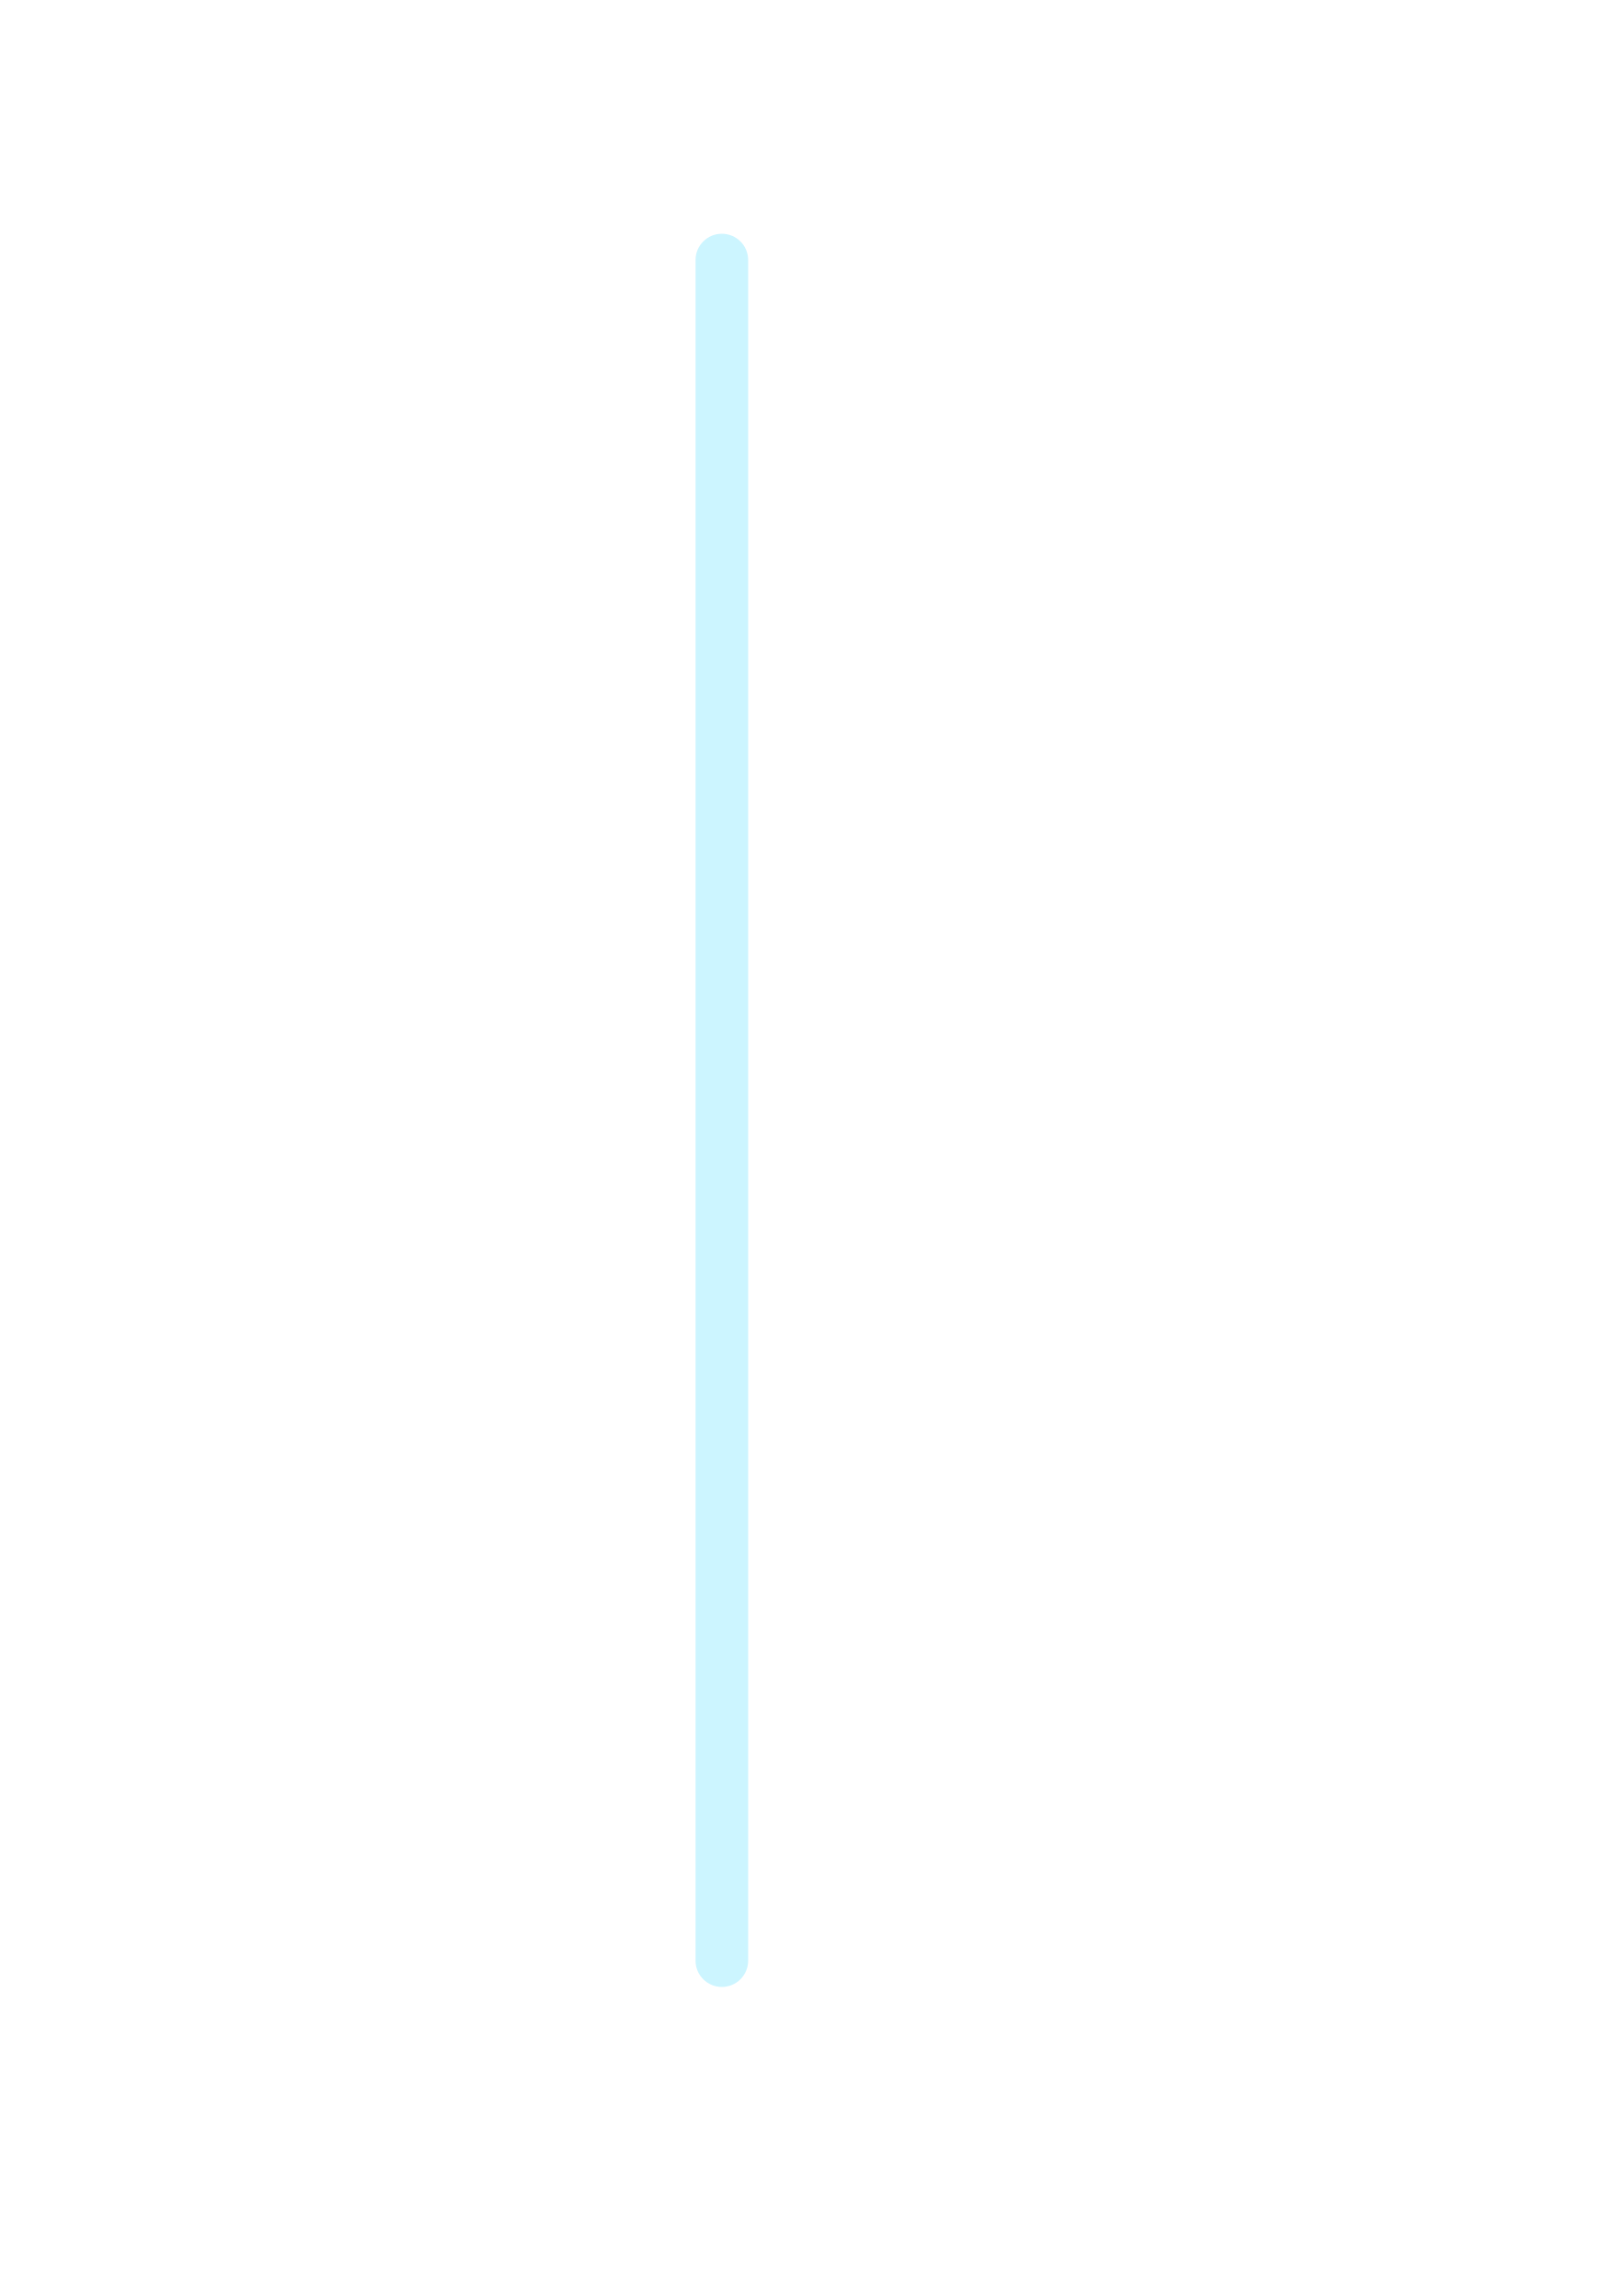
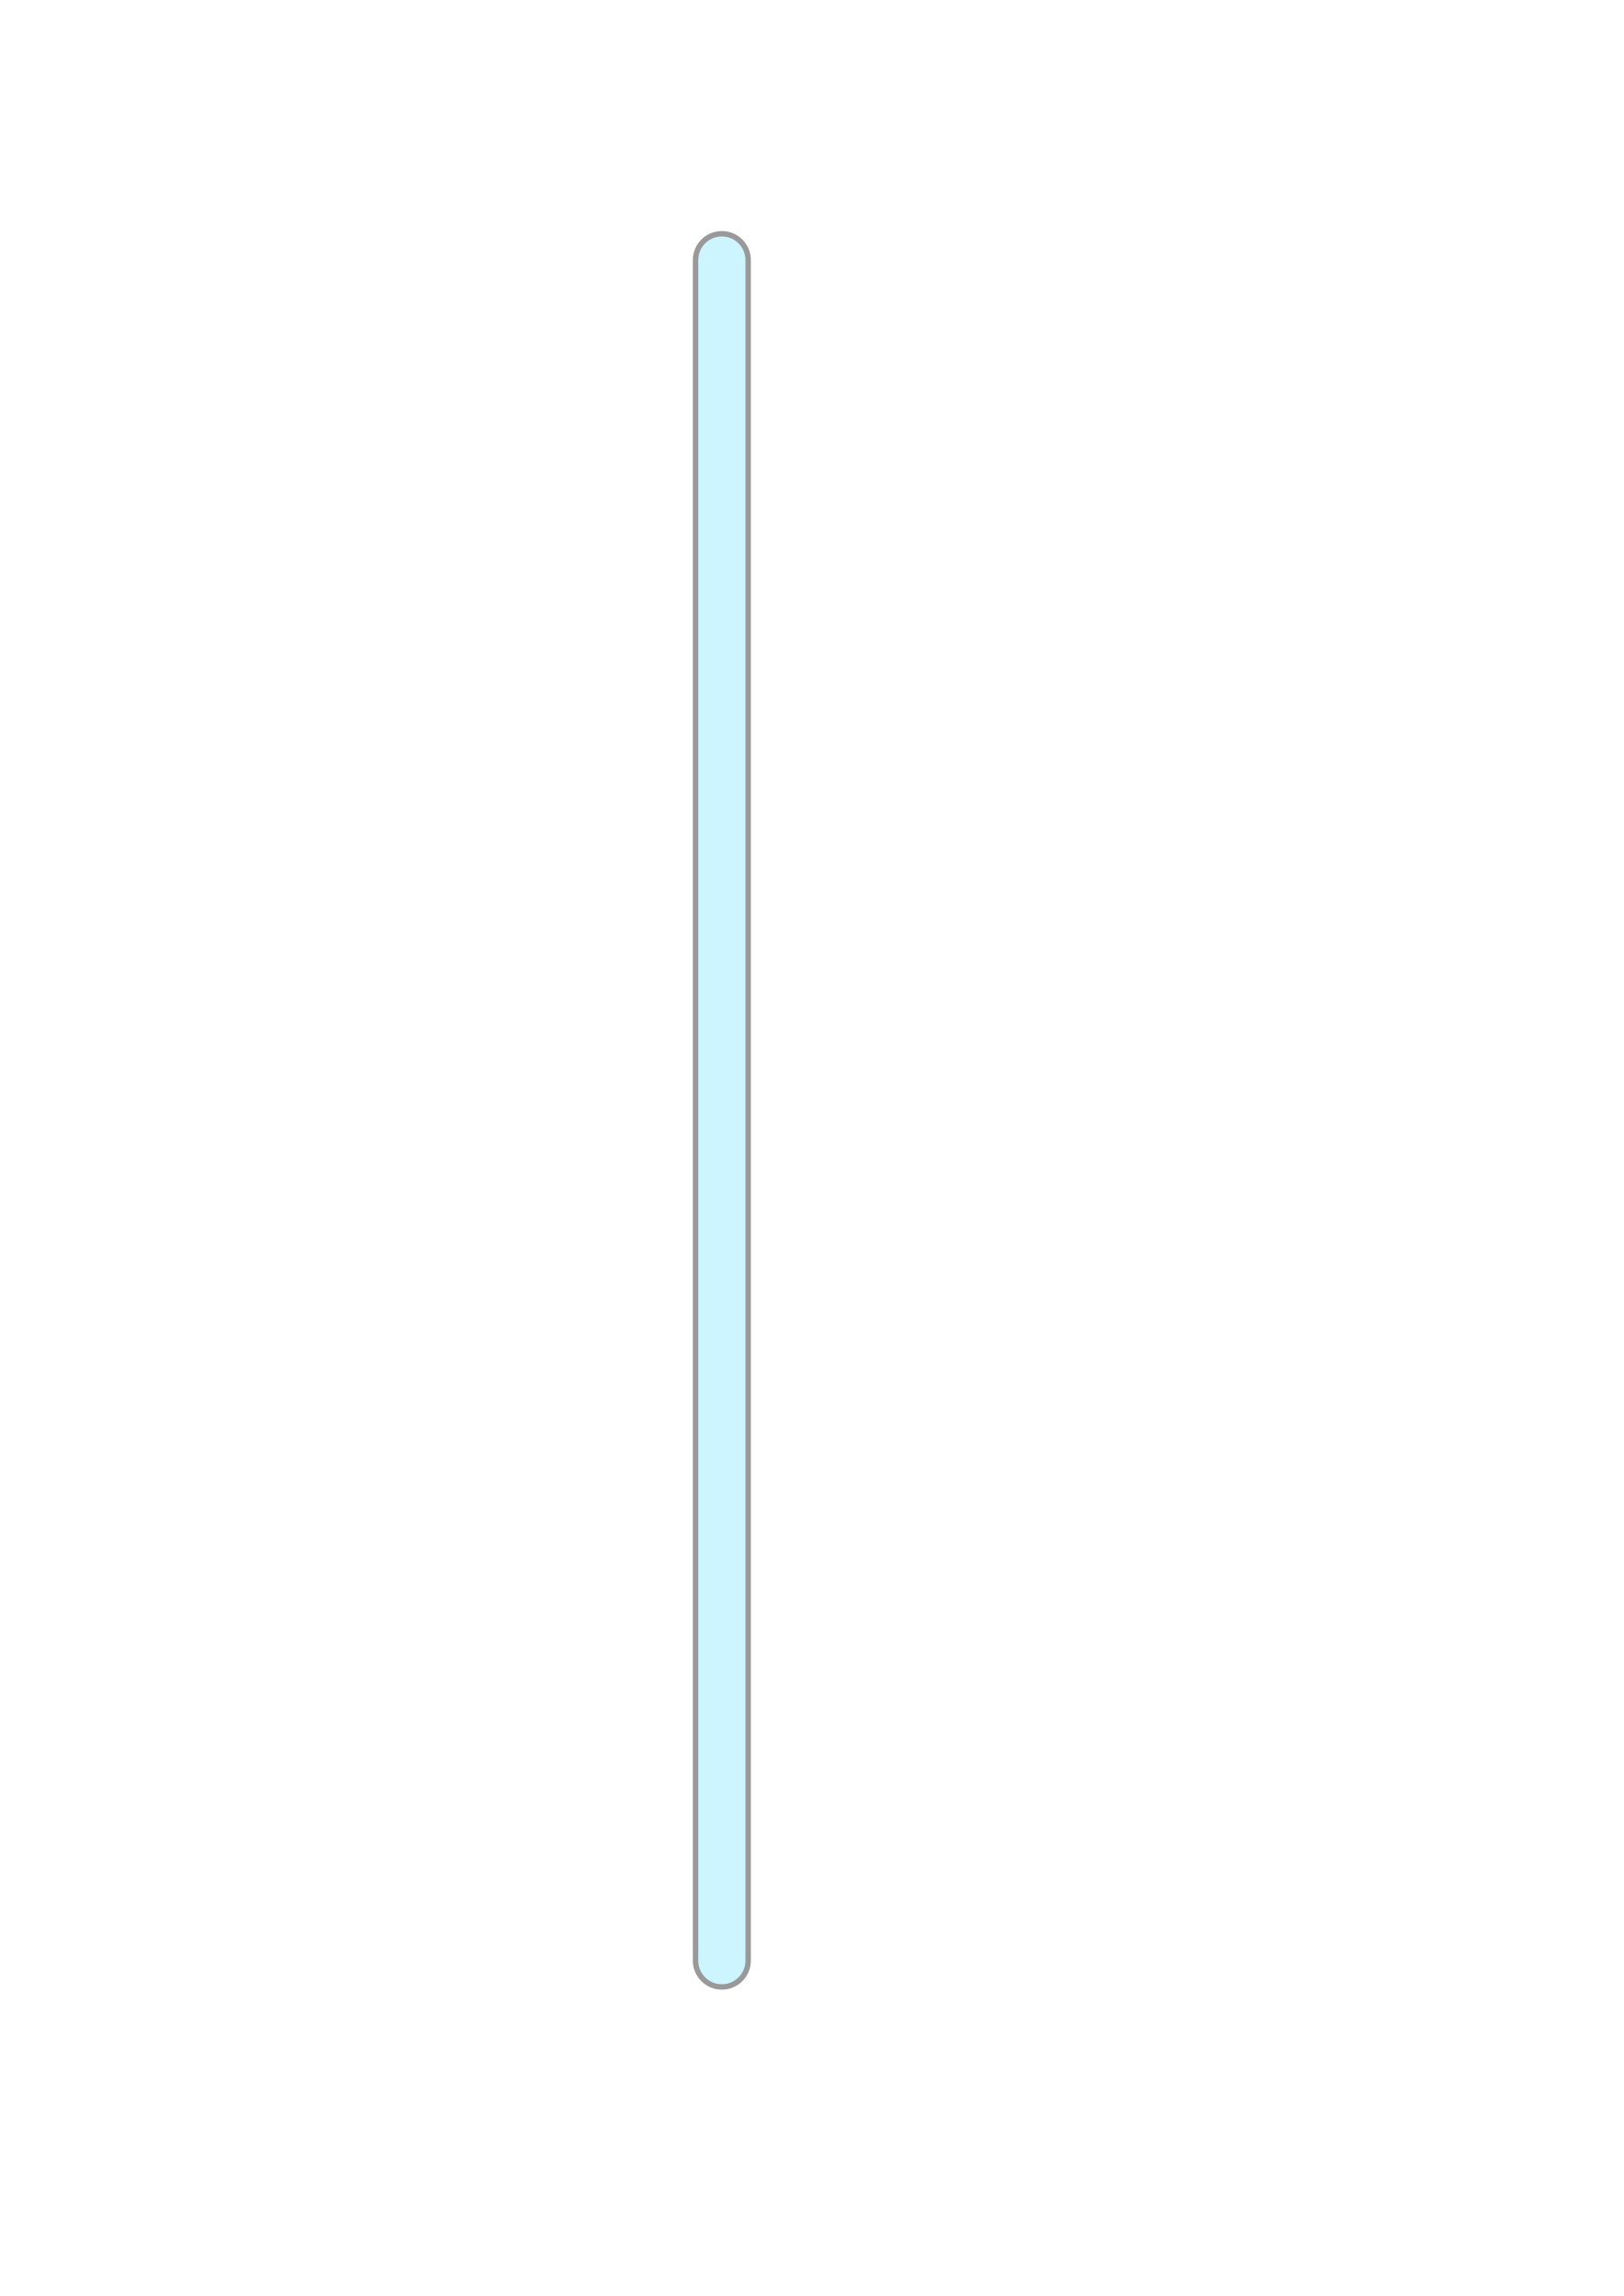
- <svg xmlns="http://www.w3.org/2000/svg" id="svg844" version="1.1" viewBox="0 0 210 297" height="297mm" width="210mm">
+ <svg xmlns="http://www.w3.org/2000/svg" width="210mm" height="297mm" viewBox="0 0 210 297" version="1.1" id="svg844">
  <defs id="defs838" />
  <g id="layer1">
-     <rect ry="3.402" y="30.238" x="89.958" height="226.786" width="6.804" id="glassrod" style="opacity:0.399;fill:#80e5ff;stroke-width:0.265" />
+     <rect style="opacity:0.399;fill:#80e5ff;stroke-width:0.7;stroke:#000000;stroke-opacity:1;stroke-miterlimit:4;stroke-dasharray:none" id="glassrod" width="6.804" height="226.786" x="89.958" y="30.238" ry="3.402" />
  </g>
</svg>
